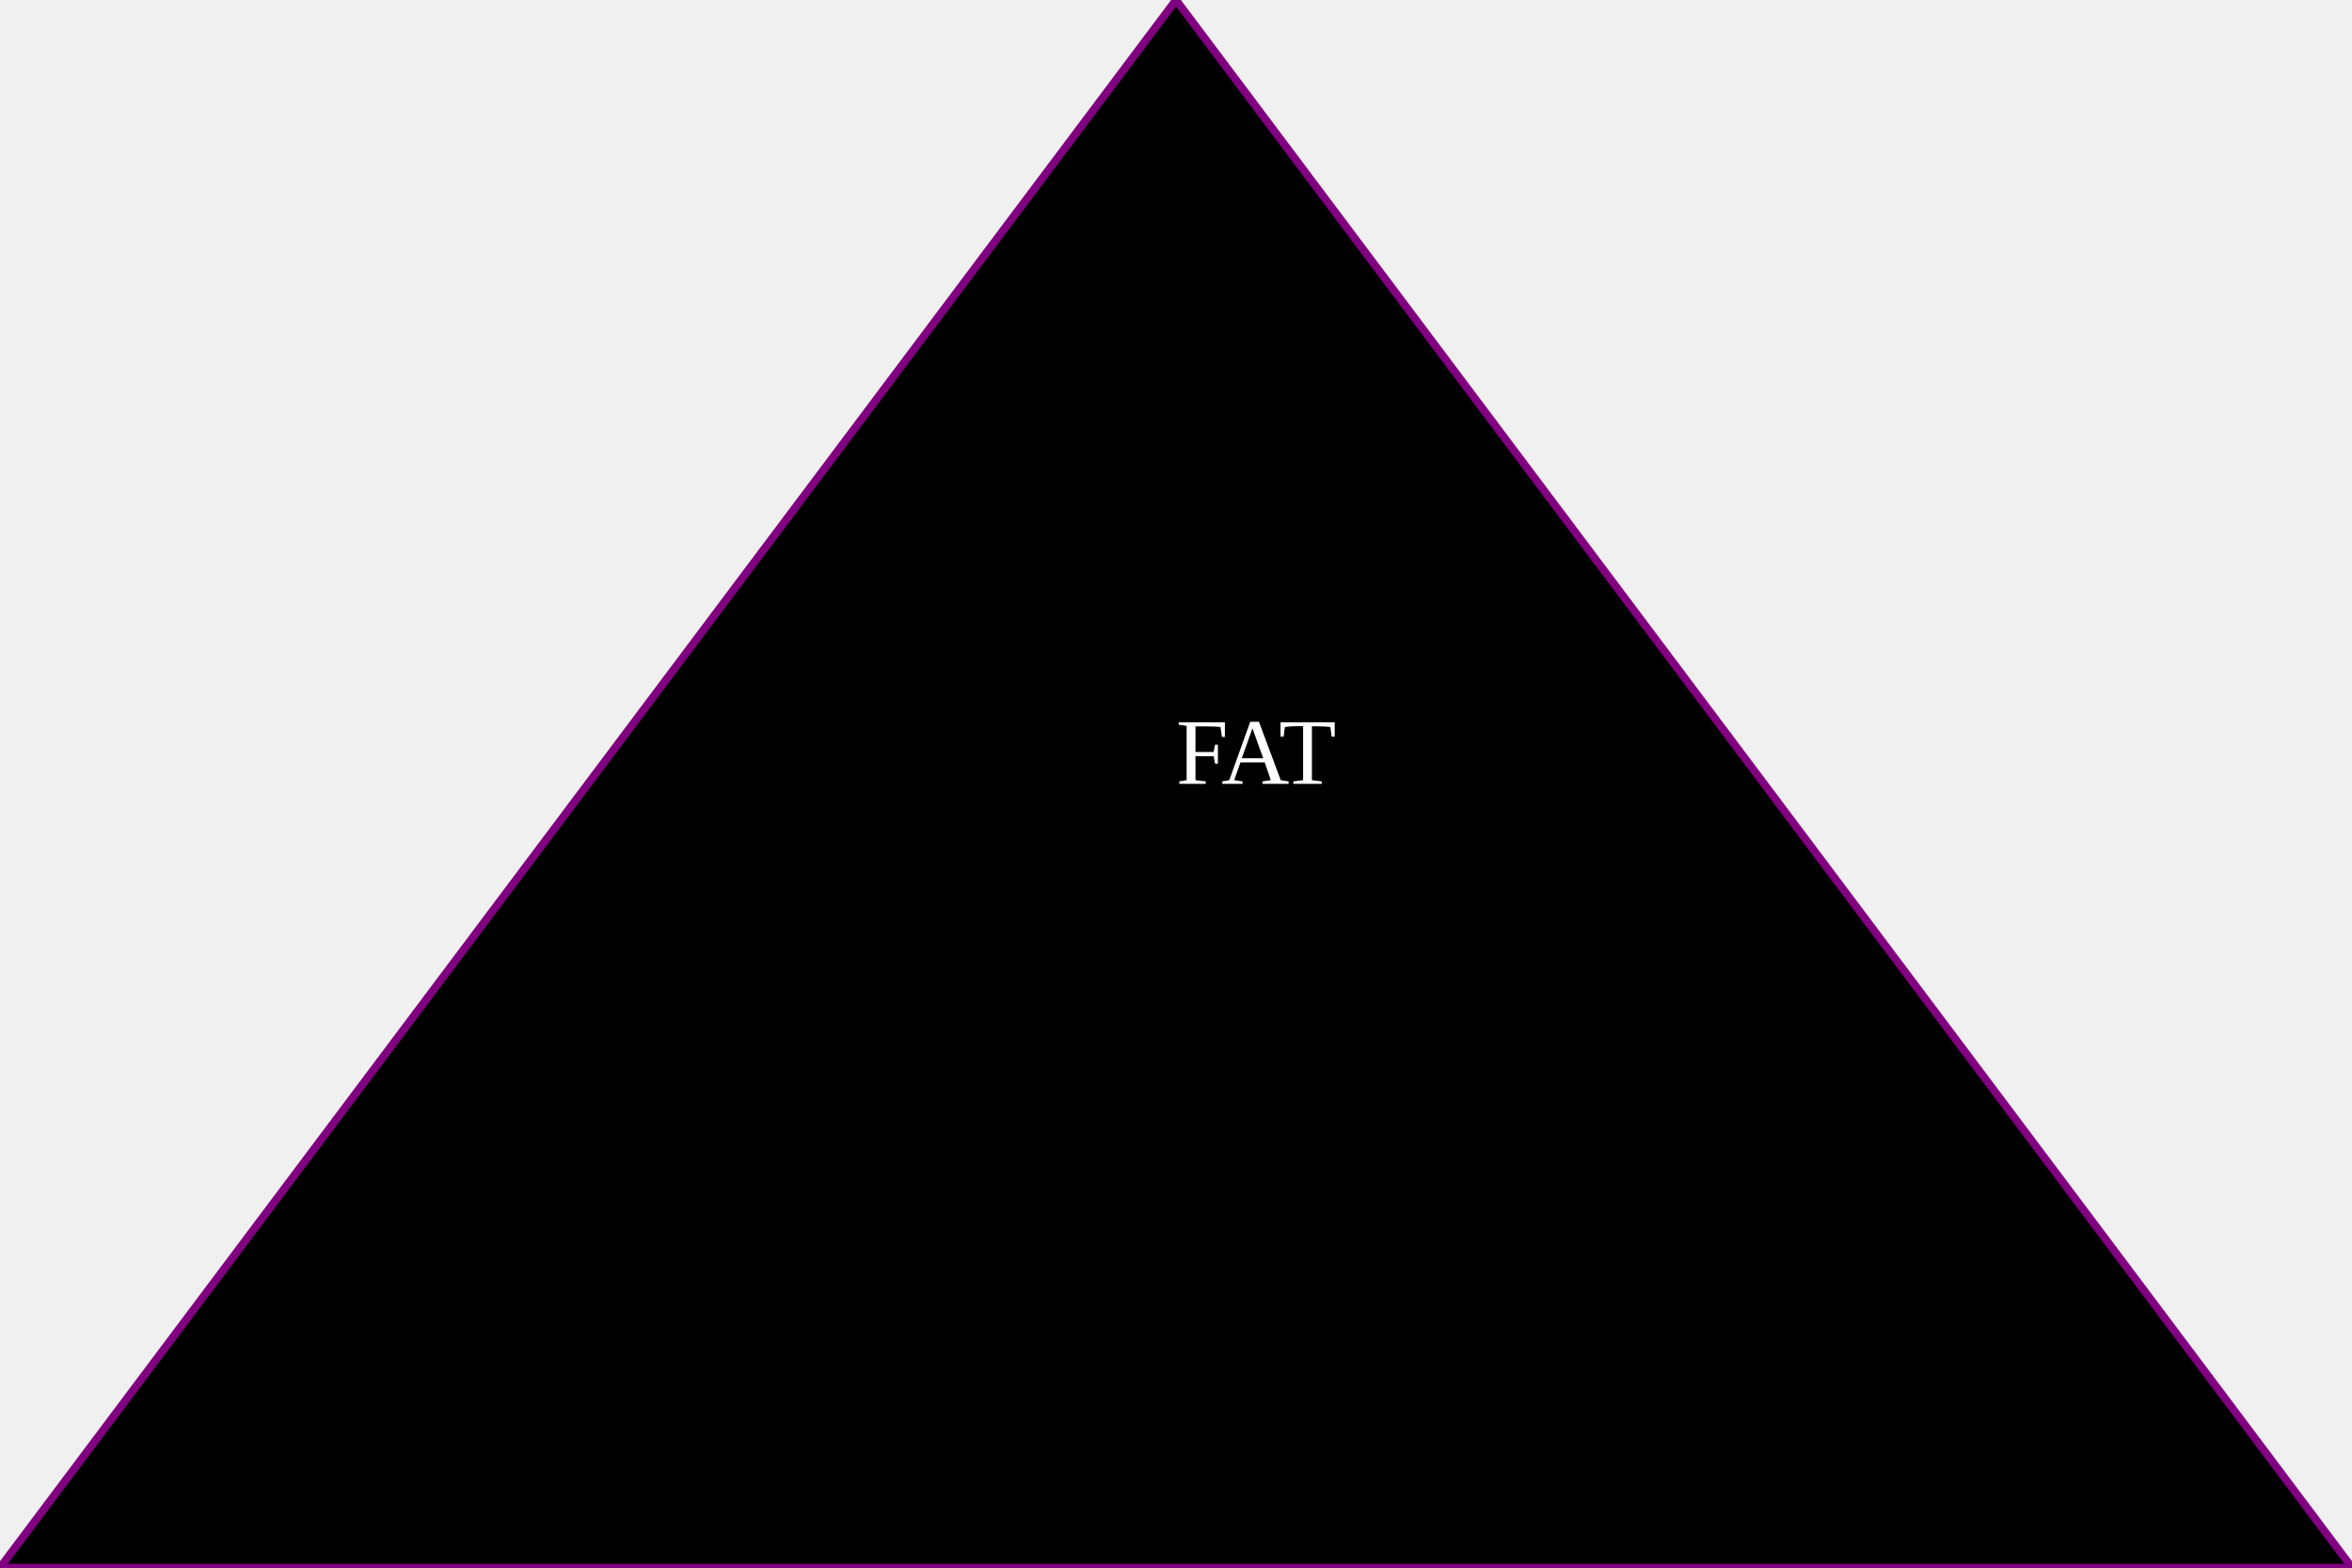
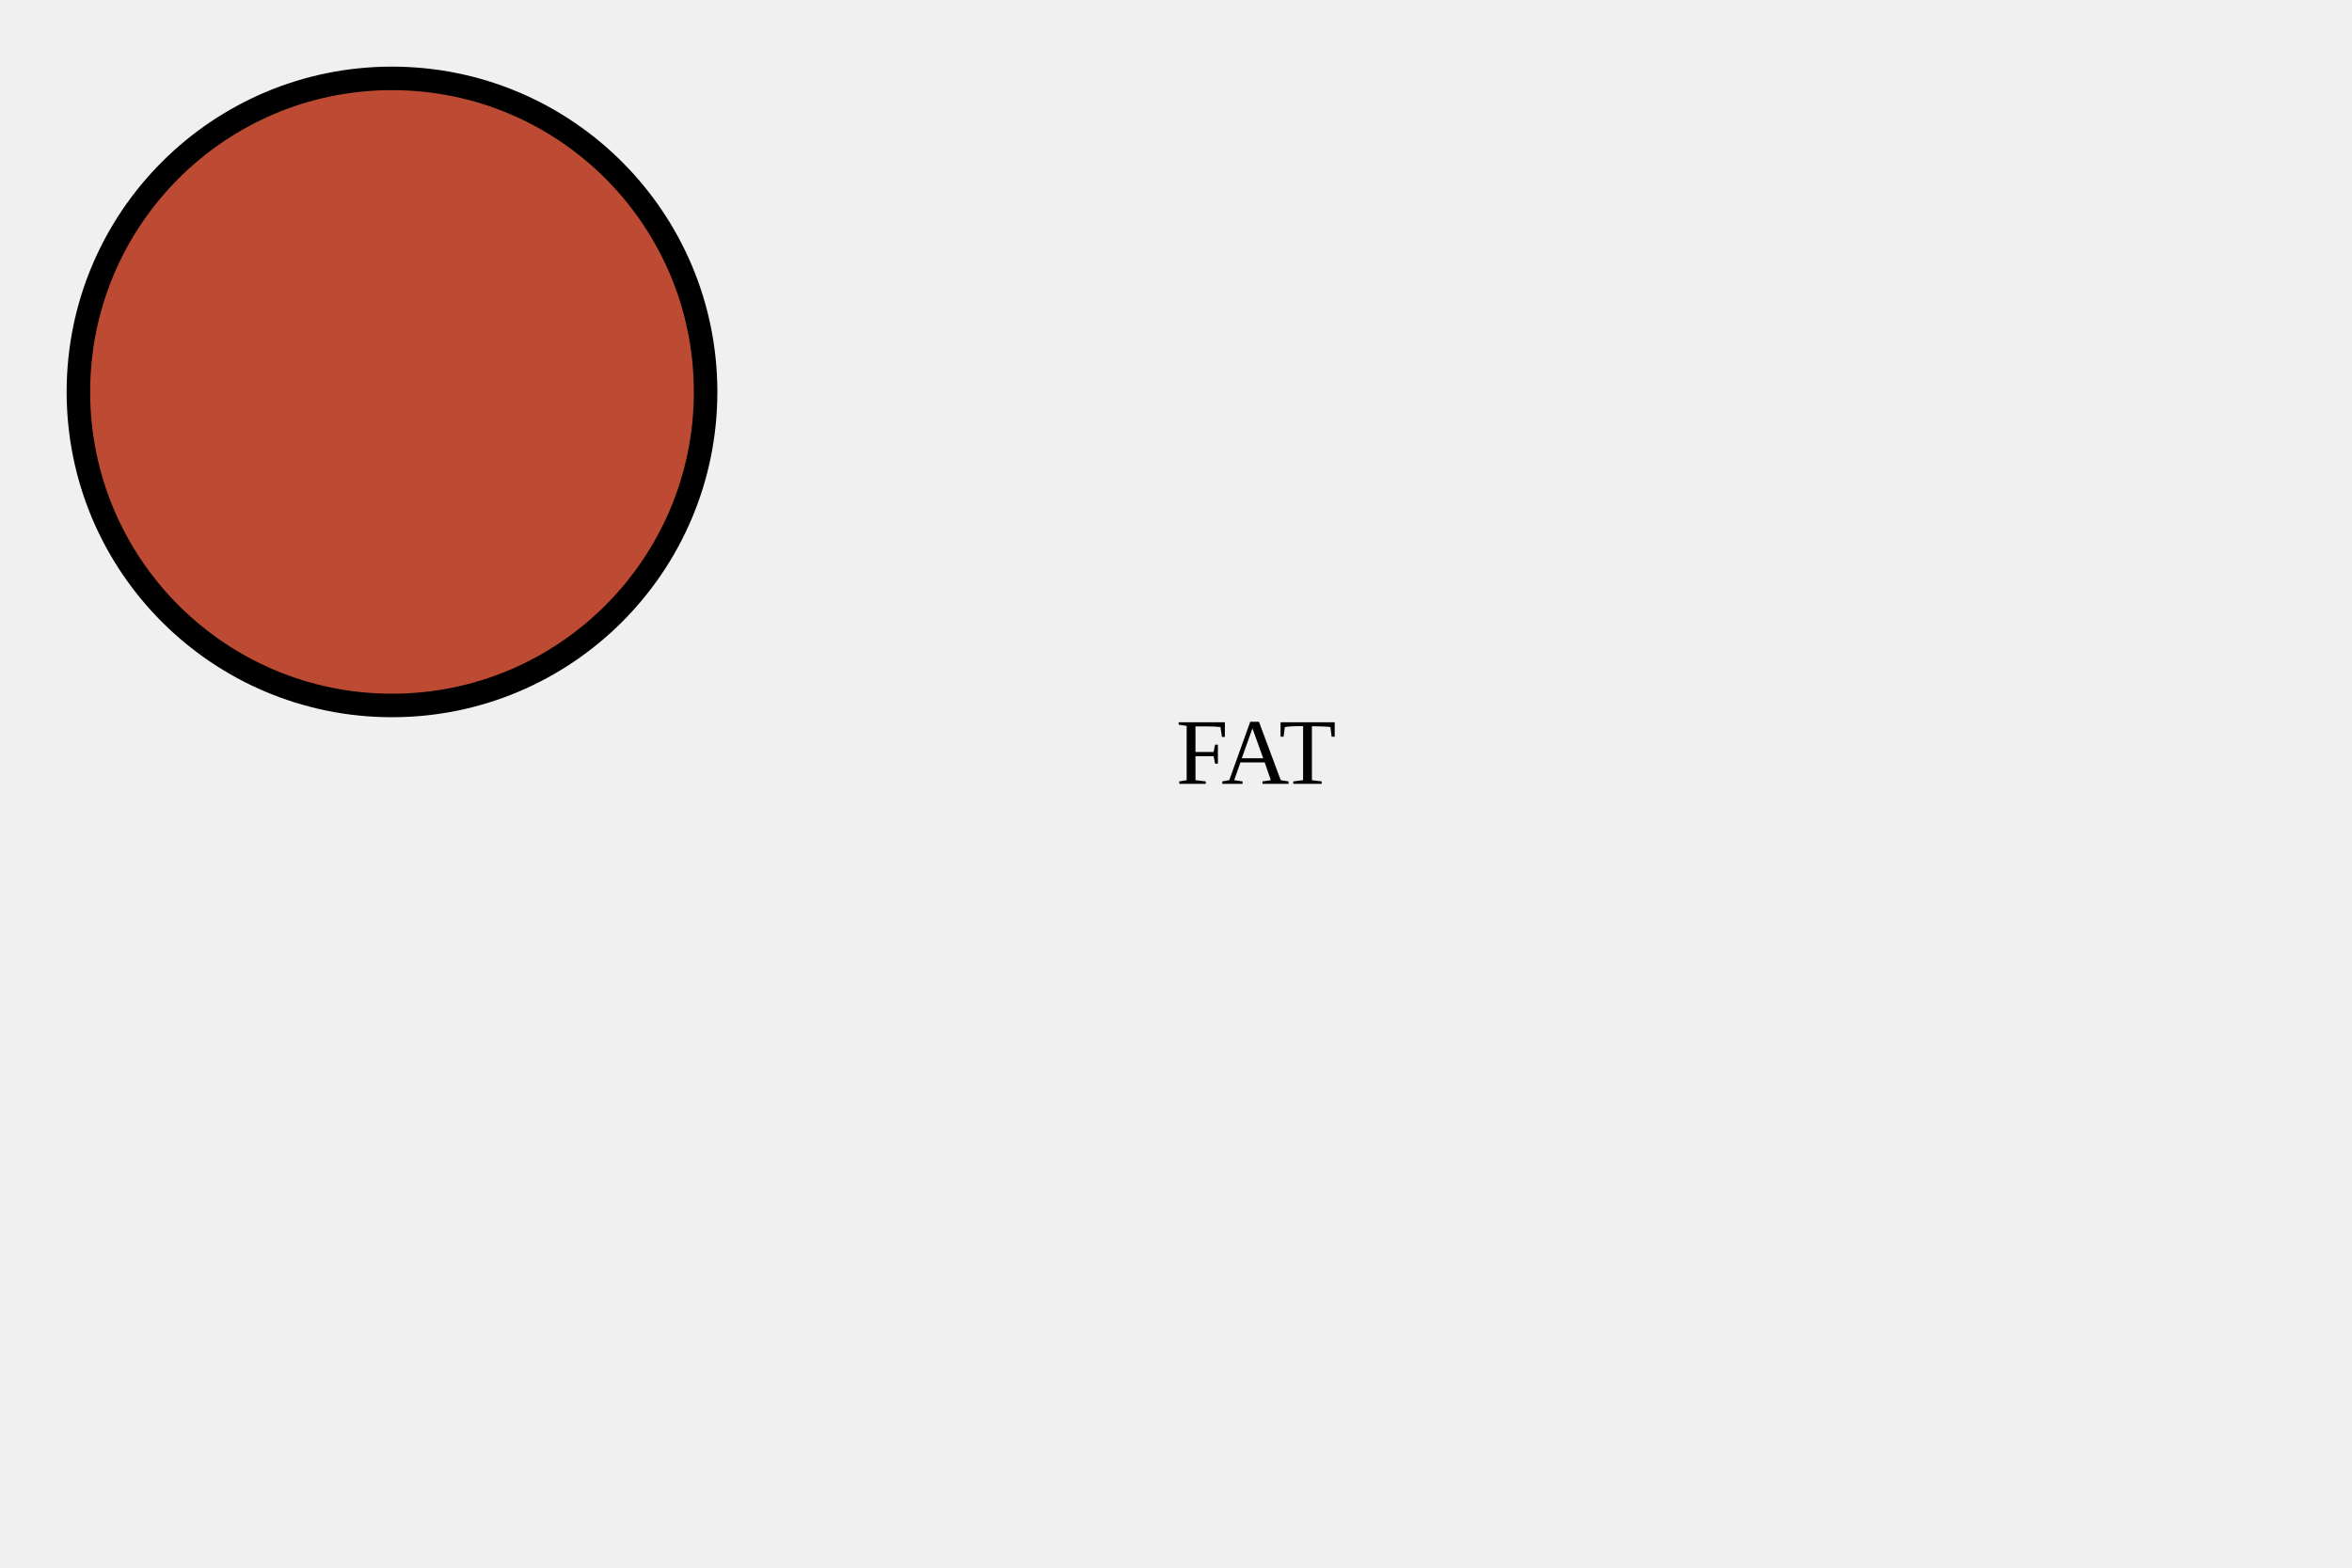
<svg xmlns="http://www.w3.org/2000/svg" width="300" height="200" version="1.1">
-   <polygon points="0,200 150,0 300,200" style="fill:black;stroke:purple;stroke-width:1" />
-   <text x="150" y="100" fill="white">FAT</text>
+   <circle cx="50" cy="50" r="40" stroke="black" stroke-width="3" fill="#BD4B33" />
+   <text x="150" y="100" fill="black">FAT</text>
</svg>
